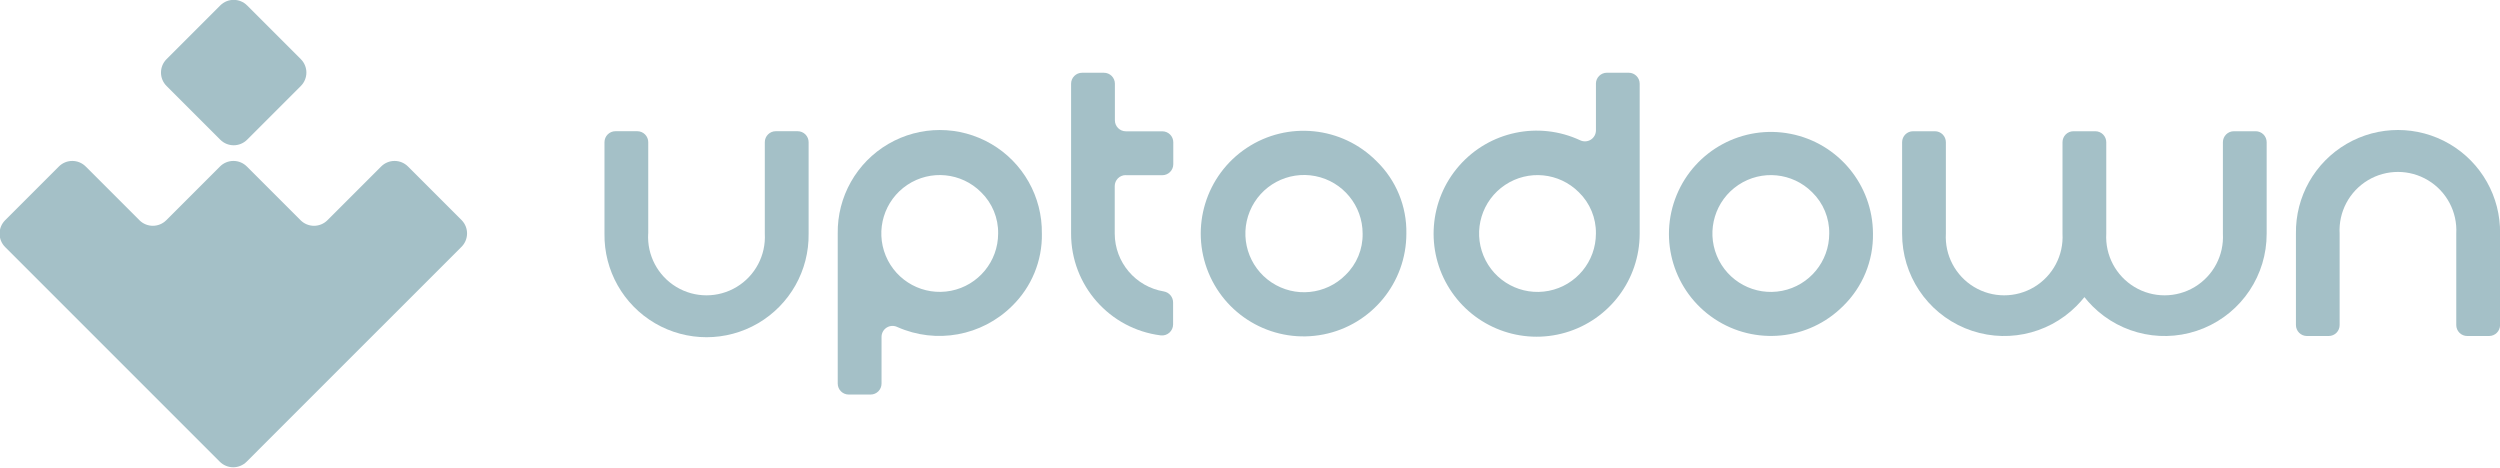
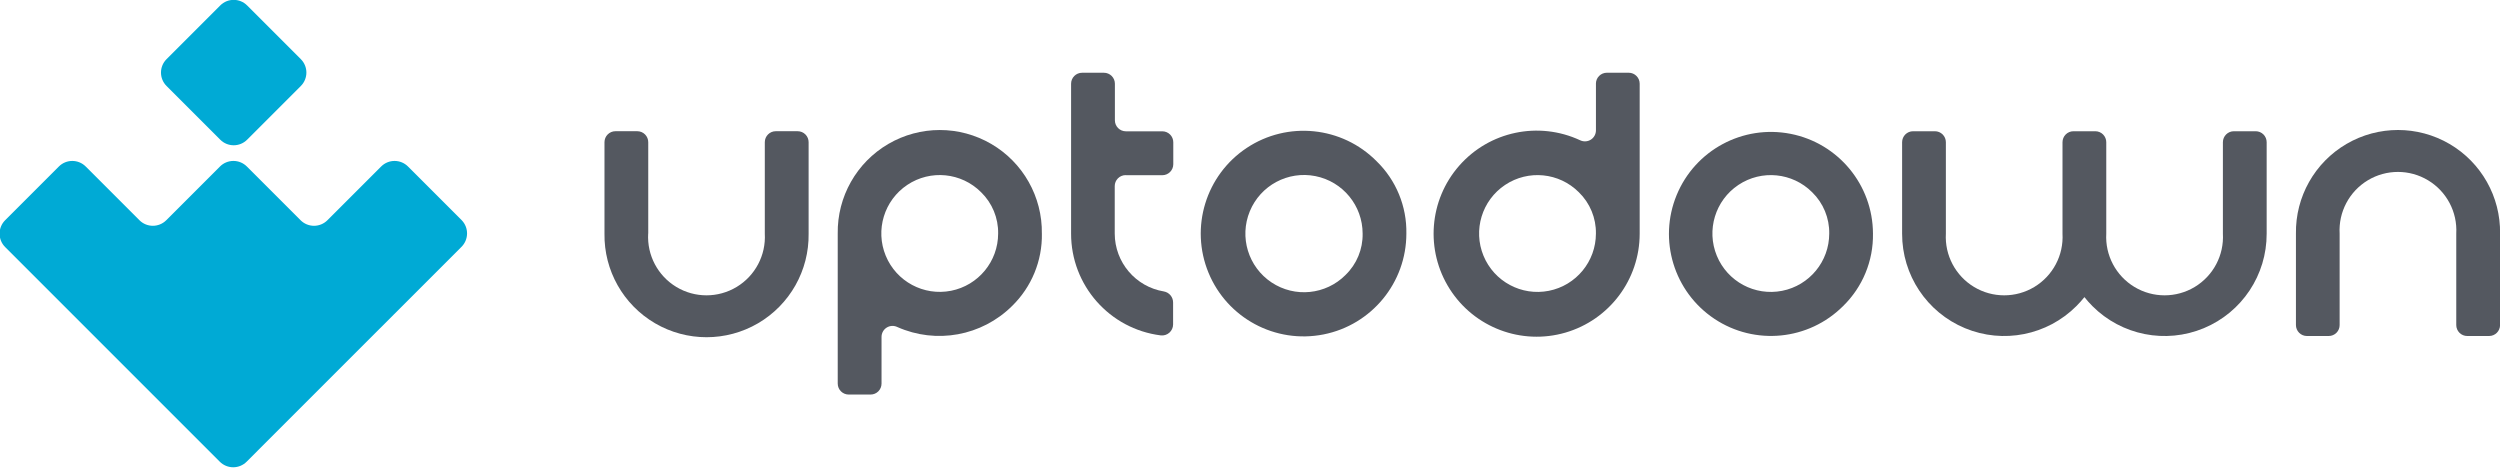
- <svg xmlns="http://www.w3.org/2000/svg" id="logo-uptodown-dark" viewBox="0 0 107.001 20">
+ <svg xmlns="http://www.w3.org/2000/svg" id="logo-uptodown" viewBox="0 0 107.001 20">
  <g id="Grupo_1965" data-name="Grupo 1965">
-     <path id="Trazado_1228" data-name="Trazado 1228" d="M326.574,124.23a4.369,4.369,0,1,0-8.737,0v6.417a.47.47,0,0,0,.469.47h.937a.469.469,0,0,0,.469-.47v-2a.47.47,0,0,1,.675-.421,4.422,4.422,0,0,0,4.913-.9,4.227,4.227,0,0,0,1.275-3.1m-1.872,0a2.5,2.5,0,1,1-.731-1.77,2.413,2.413,0,0,1,.731,1.77" transform="translate(-281.982 -114.23)" fill="#a4c0c7" />
-     <path id="Trazado_1229" data-name="Trazado 1229" d="M469.962,106.1v2a.471.471,0,0,1-.675.421,4.41,4.41,0,1,0,2.547,4V106.1a.47.47,0,0,0-.469-.47h-.937a.468.468,0,0,0-.467.47m0,6.415a2.5,2.5,0,1,1-.731-1.77,2.414,2.414,0,0,1,.731,1.77" transform="translate(-401.655 -102.517)" fill="#a4c0c7" />
-     <path id="Trazado_1230" data-name="Trazado 1230" d="M528.514,124.22a4.366,4.366,0,1,0-1.277,3.1,4.233,4.233,0,0,0,1.277-3.1m-1.872,0a2.5,2.5,0,1,1-.731-1.77,2.413,2.413,0,0,1,.731,1.77" transform="translate(-448.35 -114.222)" fill="#a4c0c7" />
-     <path id="Trazado_1231" data-name="Trazado 1231" d="M263.028,124.223a2.5,2.5,0,1,0,4.992,0V120.31a.47.47,0,0,1,.469-.47h.937a.469.469,0,0,1,.469.47v3.912a4.369,4.369,0,1,1-8.737,0V120.31a.47.47,0,0,1,.469-.47h.935a.469.469,0,0,1,.469.47v3.912Z" transform="translate(-235.286 -114.224)" fill="#a4c0c7" />
-     <path id="Trazado_1232" data-name="Trazado 1232" d="M584.259,126.951a4.7,4.7,0,0,1-.342.382,4.369,4.369,0,0,1-7.46-3.1V120.32a.47.47,0,0,1,.469-.47h.935a.469.469,0,0,1,.469.47v3.912a2.5,2.5,0,1,0,4.992,0V120.32a.47.47,0,0,1,.469-.47h.935a.469.469,0,0,1,.469.47v3.912a2.5,2.5,0,1,0,4.992,0V120.32a.47.47,0,0,1,.469-.47h.935a.469.469,0,0,1,.469.47v3.912a4.368,4.368,0,0,1-7.46,3.1,4.719,4.719,0,0,1-.34-.382Z" transform="translate(-495.046 -114.233)" fill="#a4c0c7" />
-     <path id="Trazado_1233" data-name="Trazado 1233" d="M673.531,128.611H672.6a.469.469,0,0,1-.469-.47v-3.912a4.369,4.369,0,1,1,8.737,0v3.912a.47.47,0,0,1-.469.47h-.937a.469.469,0,0,1-.469-.47V124.23a2.5,2.5,0,1,0-4.992,0v3.912a.466.466,0,0,1-.467.469" transform="translate(-573.864 -114.23)" fill="#a4c0c7" />
-     <path id="Trazado_1234" data-name="Trazado 1234" d="M376.866,110.021a.469.469,0,0,0-.469.47v2.035A2.515,2.515,0,0,0,378.5,115a.479.479,0,0,1,.395.479v.935a.473.473,0,0,1-.528.467,4.386,4.386,0,0,1-3.838-4.358V106.11a.47.47,0,0,1,.469-.47h.937a.469.469,0,0,1,.469.47v1.566a.47.47,0,0,0,.469.47h1.561a.469.469,0,0,1,.469.47v.939a.47.47,0,0,1-.469.47h-1.564Z" transform="translate(-328.686 -102.526)" fill="#a4c0c7" />
-     <path id="Trazado_1235" data-name="Trazado 1235" d="M413.867,121.12a4.4,4.4,0,1,0,1.277,3.1A4.207,4.207,0,0,0,413.867,121.12Zm-1.326,4.871a2.509,2.509,0,1,1,.731-1.77A2.4,2.4,0,0,1,412.541,125.99Z" transform="translate(-354.951 -114.222)" fill="#a4c0c7" />
+     <path id="Trazado_1228" data-name="Trazado 1228" d="M326.574,124.23a4.369,4.369,0,1,0-8.737,0v6.417a.47.47,0,0,0,.469.47h.937a.469.469,0,0,0,.469-.47v-2a.47.47,0,0,1,.675-.421,4.422,4.422,0,0,0,4.913-.9,4.227,4.227,0,0,0,1.275-3.1m-1.872,0a2.5,2.5,0,1,1-.731-1.77,2.413,2.413,0,0,1,.731,1.77" transform="translate(-281.982 -114.23)" fill="#545860" />
+     <path id="Trazado_1229" data-name="Trazado 1229" d="M469.962,106.1v2a.471.471,0,0,1-.675.421,4.41,4.41,0,1,0,2.547,4V106.1a.47.47,0,0,0-.469-.47h-.937a.468.468,0,0,0-.467.47m0,6.415a2.5,2.5,0,1,1-.731-1.77,2.414,2.414,0,0,1,.731,1.77" transform="translate(-401.655 -102.517)" fill="#545860" />
+     <path id="Trazado_1230" data-name="Trazado 1230" d="M528.514,124.22a4.366,4.366,0,1,0-1.277,3.1,4.233,4.233,0,0,0,1.277-3.1m-1.872,0a2.5,2.5,0,1,1-.731-1.77,2.413,2.413,0,0,1,.731,1.77" transform="translate(-448.35 -114.222)" fill="#545860" />
+     <path id="Trazado_1231" data-name="Trazado 1231" d="M263.028,124.223a2.5,2.5,0,1,0,4.992,0V120.31a.47.47,0,0,1,.469-.47h.937a.469.469,0,0,1,.469.47v3.912a4.369,4.369,0,1,1-8.737,0V120.31a.47.47,0,0,1,.469-.47h.935a.469.469,0,0,1,.469.47v3.912Z" transform="translate(-235.286 -114.224)" fill="#545860" />
+     <path id="Trazado_1232" data-name="Trazado 1232" d="M584.259,126.951a4.7,4.7,0,0,1-.342.382,4.369,4.369,0,0,1-7.46-3.1V120.32a.47.47,0,0,1,.469-.47h.935a.469.469,0,0,1,.469.47v3.912a2.5,2.5,0,1,0,4.992,0V120.32a.47.47,0,0,1,.469-.47h.935a.469.469,0,0,1,.469.47v3.912a2.5,2.5,0,1,0,4.992,0V120.32a.47.47,0,0,1,.469-.47h.935a.469.469,0,0,1,.469.47v3.912a4.368,4.368,0,0,1-7.46,3.1,4.719,4.719,0,0,1-.34-.382Z" transform="translate(-495.046 -114.233)" fill="#545860" />
+     <path id="Trazado_1233" data-name="Trazado 1233" d="M673.531,128.611H672.6a.469.469,0,0,1-.469-.47v-3.912a4.369,4.369,0,1,1,8.737,0v3.912a.47.47,0,0,1-.469.47h-.937a.469.469,0,0,1-.469-.47V124.23a2.5,2.5,0,1,0-4.992,0v3.912a.466.466,0,0,1-.467.469" transform="translate(-573.864 -114.23)" fill="#545860" />
+     <path id="Trazado_1234" data-name="Trazado 1234" d="M376.866,110.021a.469.469,0,0,0-.469.47v2.035A2.515,2.515,0,0,0,378.5,115a.479.479,0,0,1,.395.479v.935a.473.473,0,0,1-.528.467,4.386,4.386,0,0,1-3.838-4.358V106.11a.47.47,0,0,1,.469-.47h.937a.469.469,0,0,1,.469.47v1.566a.47.47,0,0,0,.469.47h1.561a.469.469,0,0,1,.469.47v.939a.47.47,0,0,1-.469.47h-1.564Z" transform="translate(-328.686 -102.526)" fill="#545860" />
+     <path id="Trazado_1235" data-name="Trazado 1235" d="M413.867,121.12a4.4,4.4,0,1,0,1.277,3.1A4.207,4.207,0,0,0,413.867,121.12Zm-1.326,4.871a2.509,2.509,0,1,1,.731-1.77A2.4,2.4,0,0,1,412.541,125.99Z" transform="translate(-354.951 -114.222)" fill="#545860" />
    <g id="Grupo_1964" data-name="Grupo 1964">
-       <path id="Trazado_1236" data-name="Trazado 1236" d="M155.955,93.94a.812.812,0,0,0,1.148,0l2.3-2.3a.812.812,0,0,0,0-1.148l-2.3-2.3a.812.812,0,0,0-1.148,0l-2.3,2.3a.812.812,0,0,0,0,1.148Z" transform="translate(-146.527 -87.96)" fill="#a4c0c7" />
-       <path id="Trazado_1237" data-name="Trazado 1237" d="M134.052,129.615l-2.3-2.3a.812.812,0,0,0-1.148,0l-2.3,2.3a.812.812,0,0,1-1.149,0l-2.3-2.3a.812.812,0,0,0-1.149,0l-2.3,2.3a.812.812,0,0,1-1.148,0l-2.3-2.3a.812.812,0,0,0-1.148,0l-2.3,2.3a.812.812,0,0,0,0,1.148l2.871,2.871,3.445,3.445,2.871,2.871a.812.812,0,0,0,1.149,0l2.871-2.871,3.445-3.445,2.871-2.871A.812.812,0,0,0,134.052,129.615Z" transform="translate(-114.29 -120.189)" fill="#a4c0c7" />
+       <path id="Trazado_1236" data-name="Trazado 1236" d="M155.955,93.94a.812.812,0,0,0,1.148,0l2.3-2.3a.812.812,0,0,0,0-1.148l-2.3-2.3a.812.812,0,0,0-1.148,0l-2.3,2.3a.812.812,0,0,0,0,1.148Z" transform="translate(-146.527 -87.96)" fill="#00aad5" />
+       <path id="Trazado_1237" data-name="Trazado 1237" d="M134.052,129.615l-2.3-2.3a.812.812,0,0,0-1.148,0l-2.3,2.3a.812.812,0,0,1-1.149,0l-2.3-2.3a.812.812,0,0,0-1.149,0l-2.3,2.3a.812.812,0,0,1-1.148,0l-2.3-2.3a.812.812,0,0,0-1.148,0l-2.3,2.3a.812.812,0,0,0,0,1.148l2.871,2.871,3.445,3.445,2.871,2.871a.812.812,0,0,0,1.149,0l2.871-2.871,3.445-3.445,2.871-2.871A.812.812,0,0,0,134.052,129.615Z" transform="translate(-114.29 -120.189)" fill="#00aad5" />
    </g>
  </g>
</svg>
